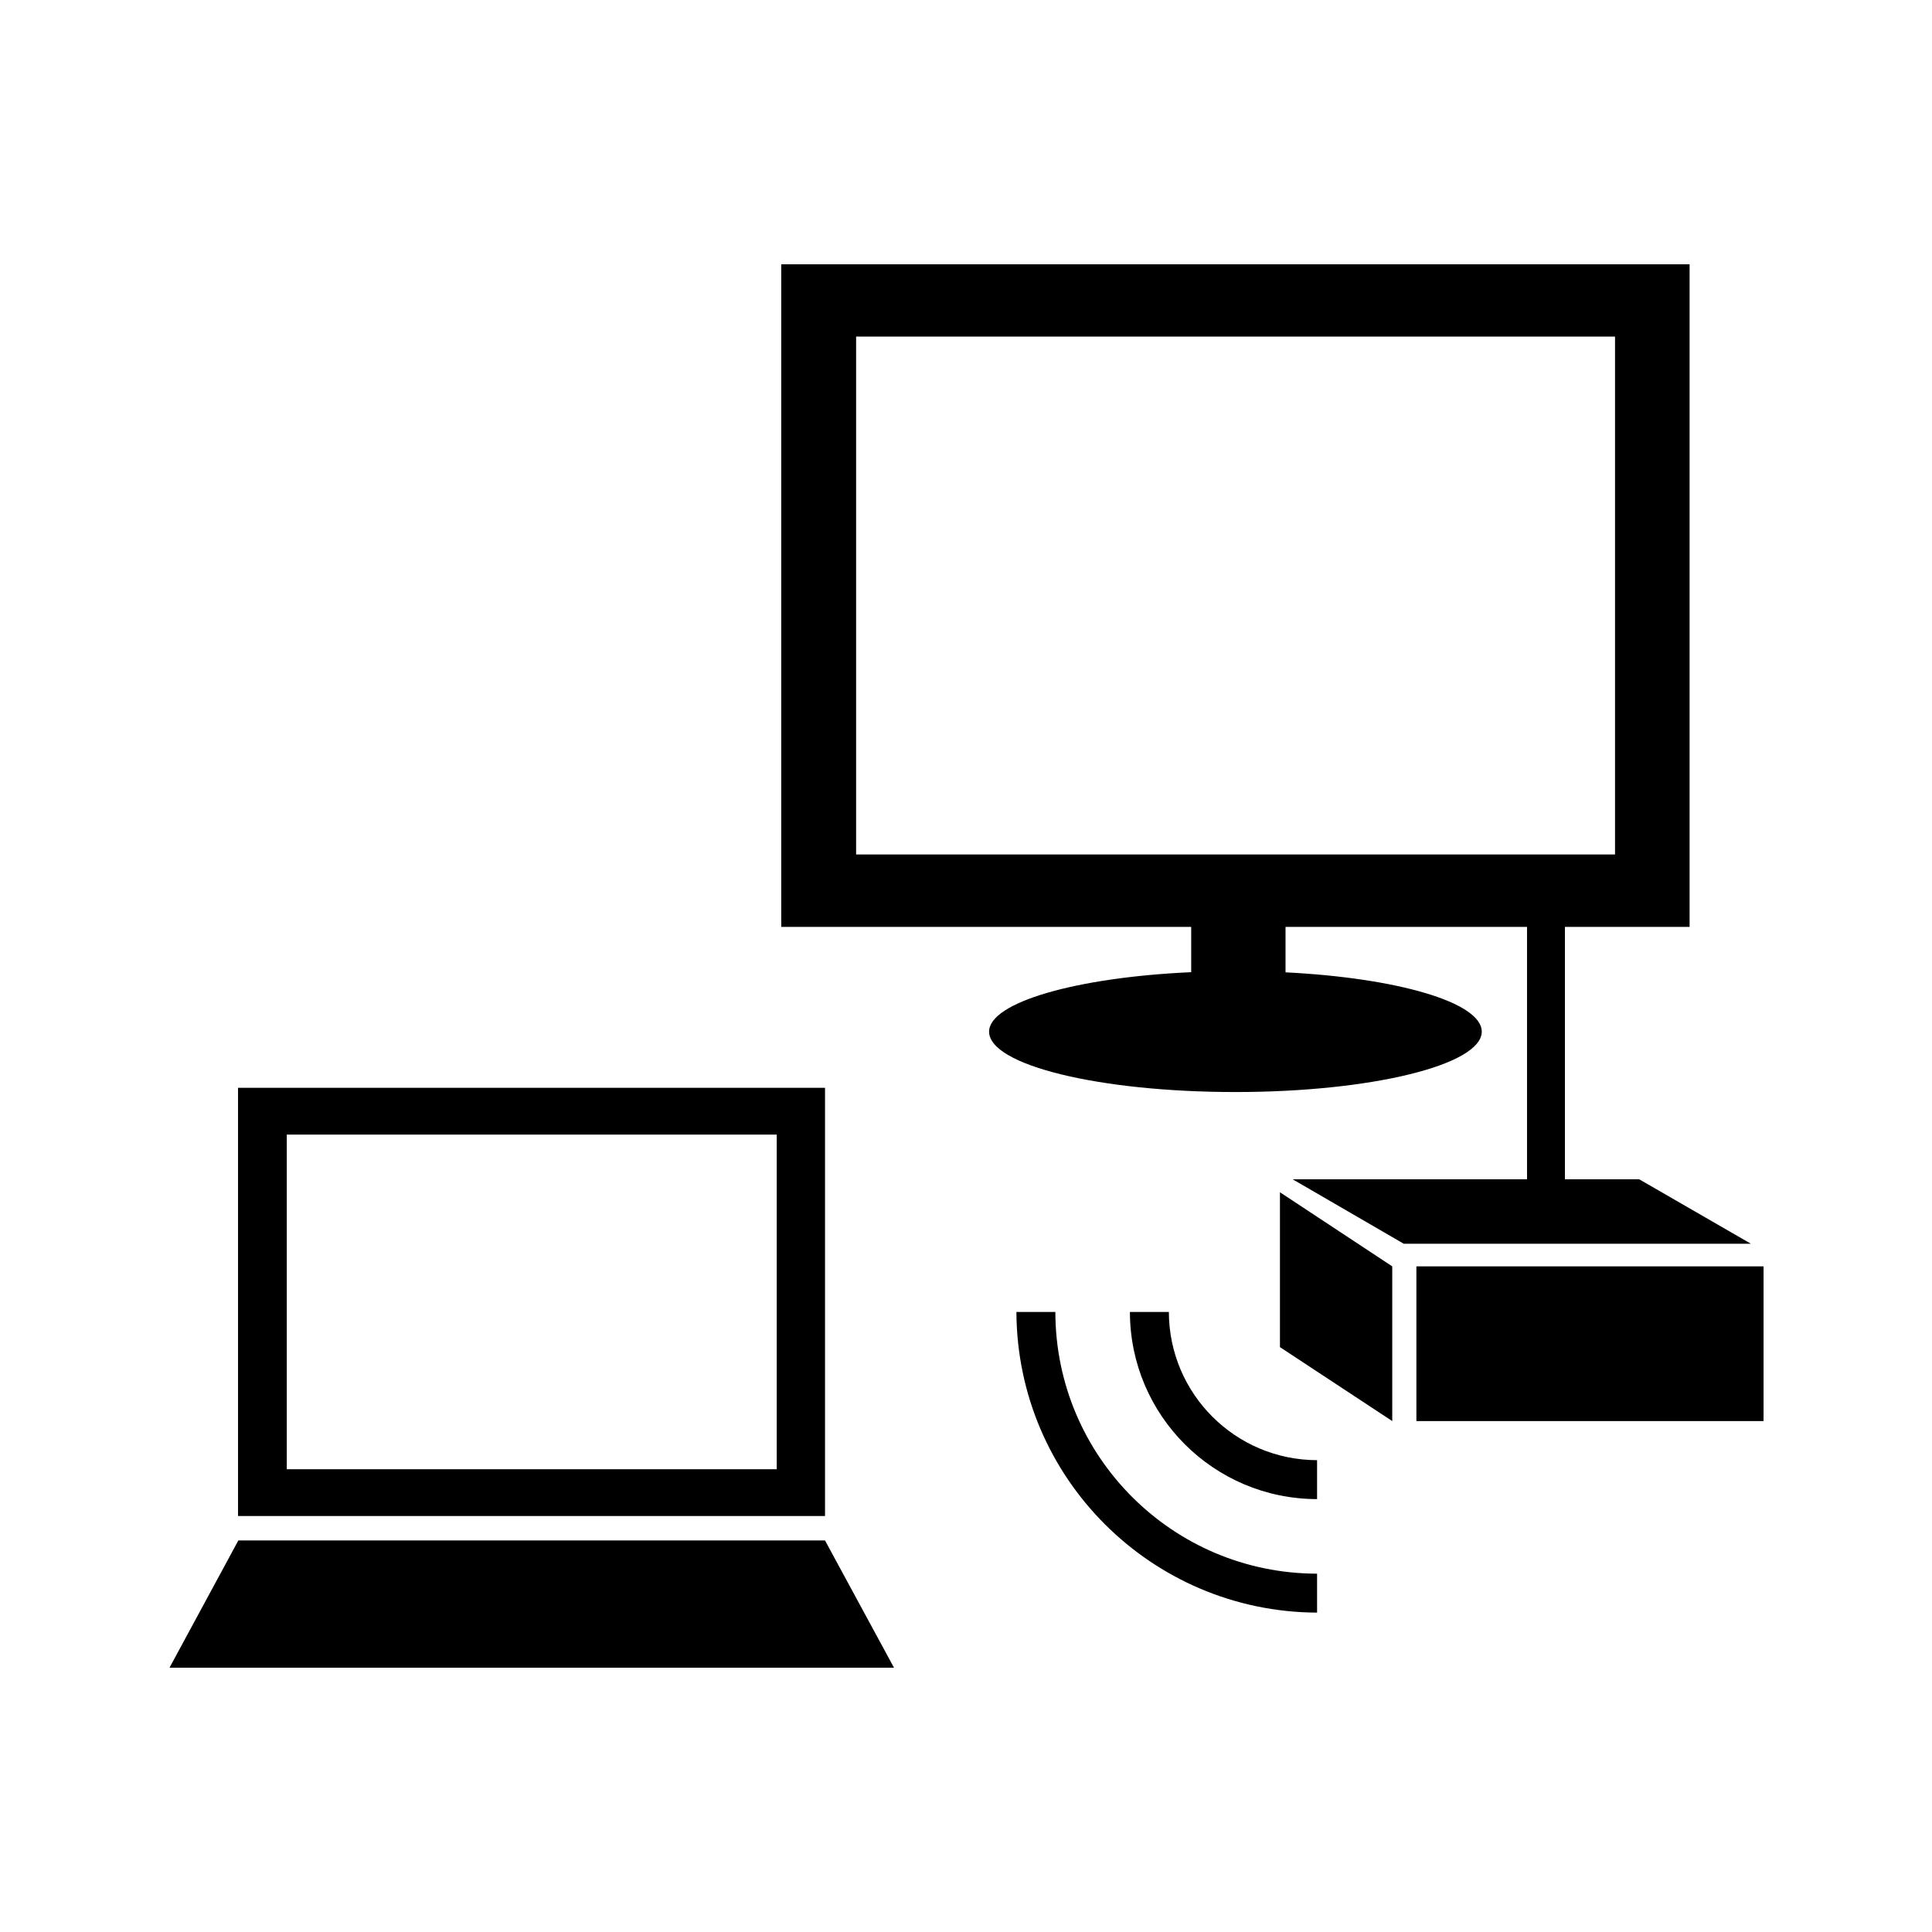
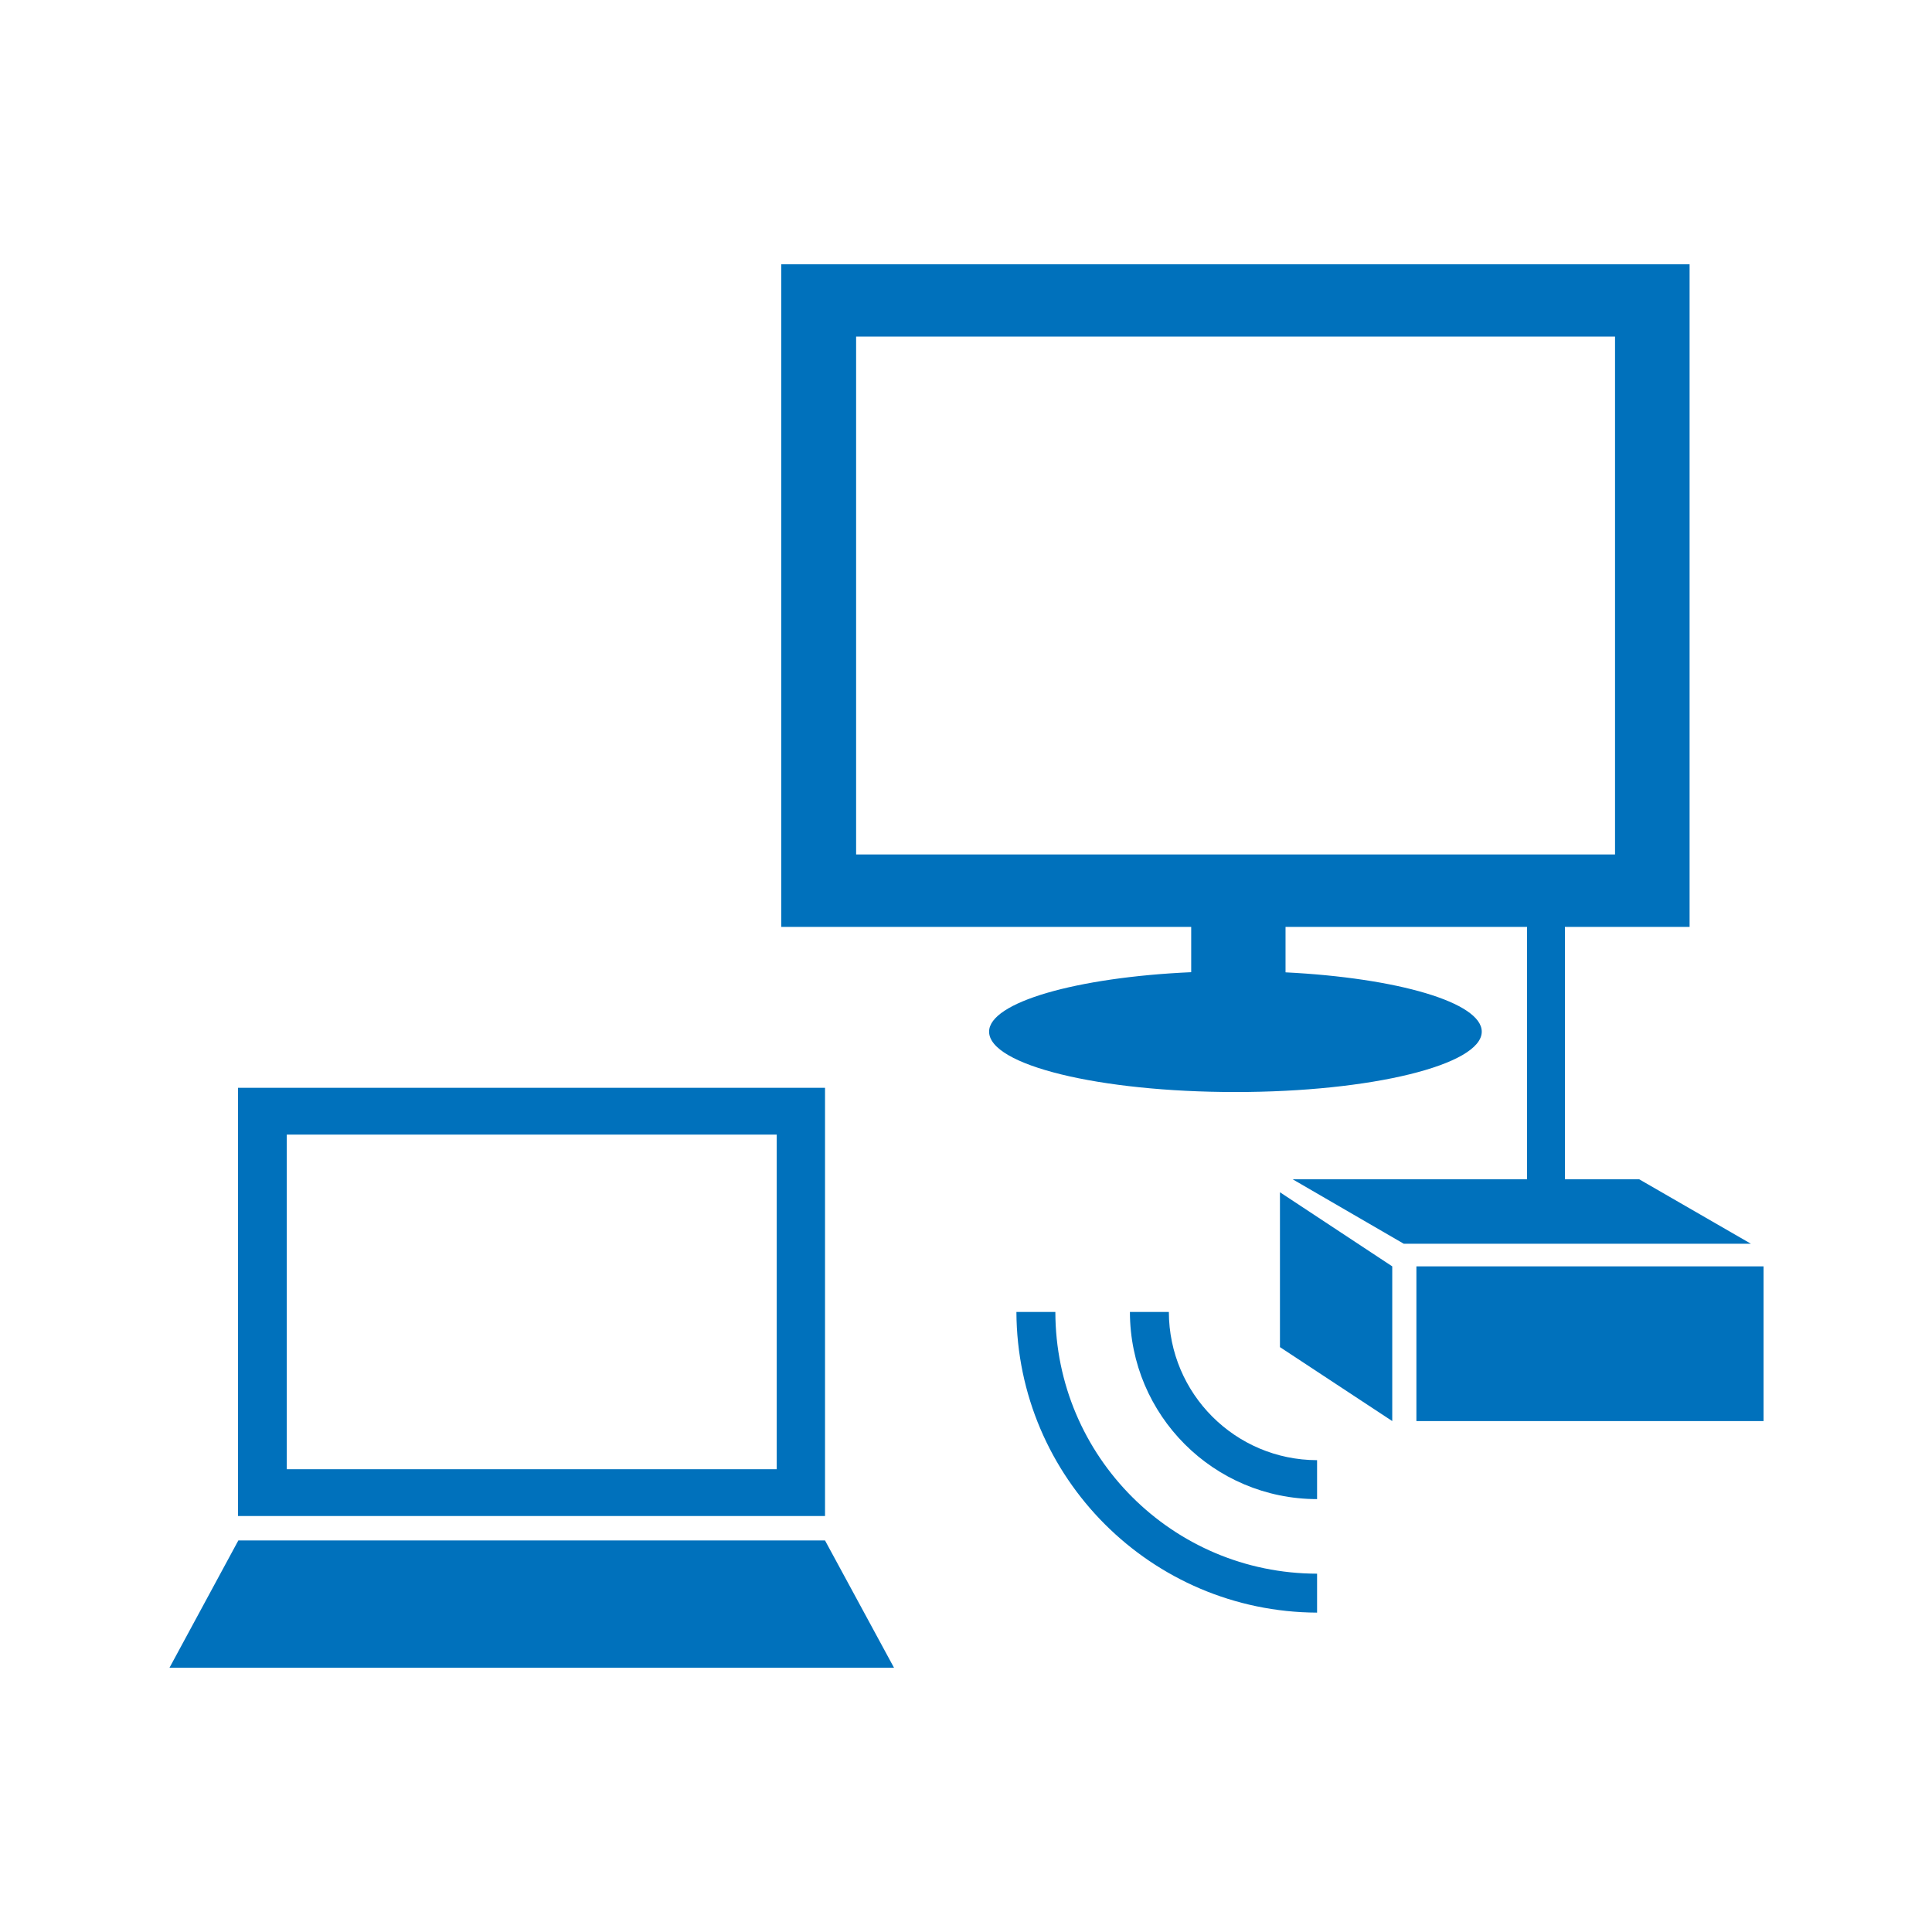
- <svg xmlns="http://www.w3.org/2000/svg" viewBox="0 0 128 128">
-   <polygon points="92.24 94.15 84.8 89.25 84.8 78.99 92.24 83.9 92.24 94.15" />
-   <path d="M93.84,83.9V94.15h23V83.9Z" />
-   <path d="M54.66,100.44V72.07H15.77v28.37ZM19,75.17H51.46V97.34H19Z" />
-   <path d="M54.66,102.06l4.57,8.43h-48l4.56-8.43Z" />
-   <path d="M108.6,78.13h-4.92V61.41h8.26V17.51H51.76v43.9H78.92v3c-7.61.34-13.39,2-13.39,3.94,0,2.22,7.31,4,16.32,4s16.32-1.8,16.32-4c0-1.94-5.6-3.56-13-3.93V61.41h16V78.13H85.64L93,82.4h23ZM56.72,56.61V22.3H107V56.61Z" />
-   <path d="M87.26,99.32a12.41,12.41,0,0,1-12.4-12.4h2.58a9.84,9.84,0,0,0,9.82,9.82Z" />
-   <path d="M87.26,106.84A20,20,0,0,1,67.34,86.92h2.58a17.36,17.36,0,0,0,17.34,17.34Z" />
+ <svg xmlns="http://www.w3.org/2000/svg" id="icons" viewBox="0 0 128 128">
+   <defs>
+     <style>.cls-1{fill:#0071bc;}</style>
+   </defs>
+   <polygon class="cls-1" points="92.24 94.15 84.8 89.25 84.8 78.99 92.24 83.9 92.24 94.15" />
+   <path class="cls-1" d="M93.84,83.9V94.15h23V83.9Z" />
+   <path class="cls-1" d="M54.66,100.44V72.07H15.77v28.37ZM19,75.17H51.46V97.34H19Z" />
+   <path class="cls-1" d="M54.66,102.06l4.57,8.43h-48l4.56-8.43Z" />
+   <path class="cls-1" d="M108.6,78.13h-4.92V61.41h8.26V17.51H51.76v43.9H78.92v3c-7.61.34-13.39,2-13.39,3.94,0,2.22,7.31,4,16.32,4s16.32-1.8,16.32-4c0-1.94-5.6-3.56-13-3.93V61.41h16V78.13H85.64L93,82.4h23ZM56.72,56.61V22.3H107V56.61Z" />
+   <path class="cls-1" d="M87.26,99.32a12.41,12.41,0,0,1-12.4-12.4h2.58a9.84,9.84,0,0,0,9.82,9.82Z" />
+   <path class="cls-1" d="M87.26,106.84A20,20,0,0,1,67.34,86.92h2.58a17.36,17.36,0,0,0,17.34,17.34Z" />
</svg>
